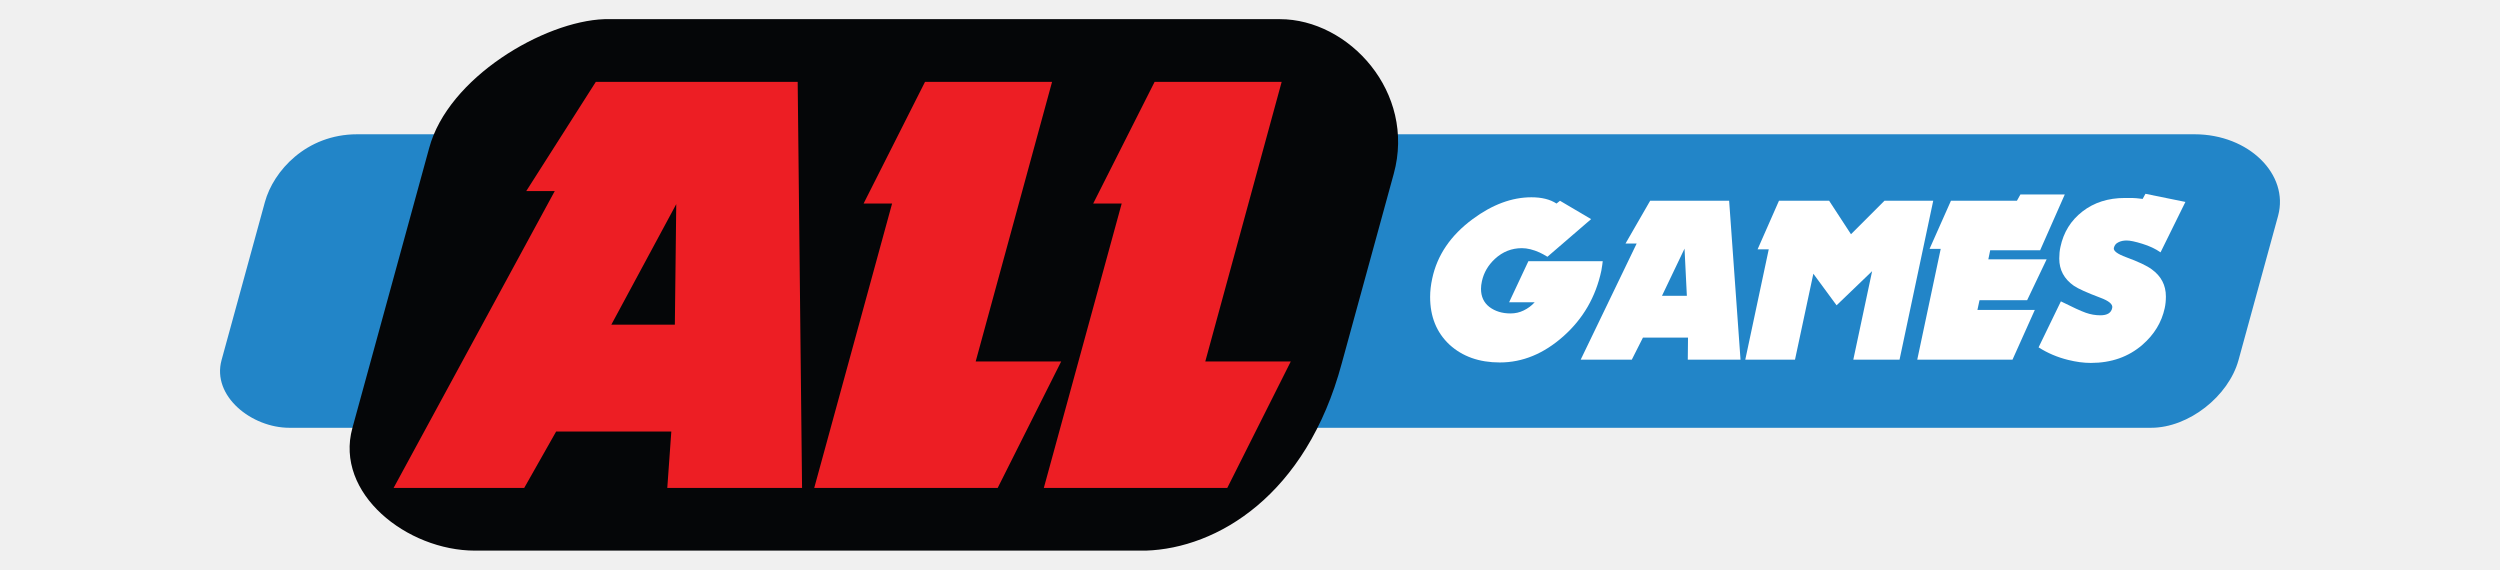
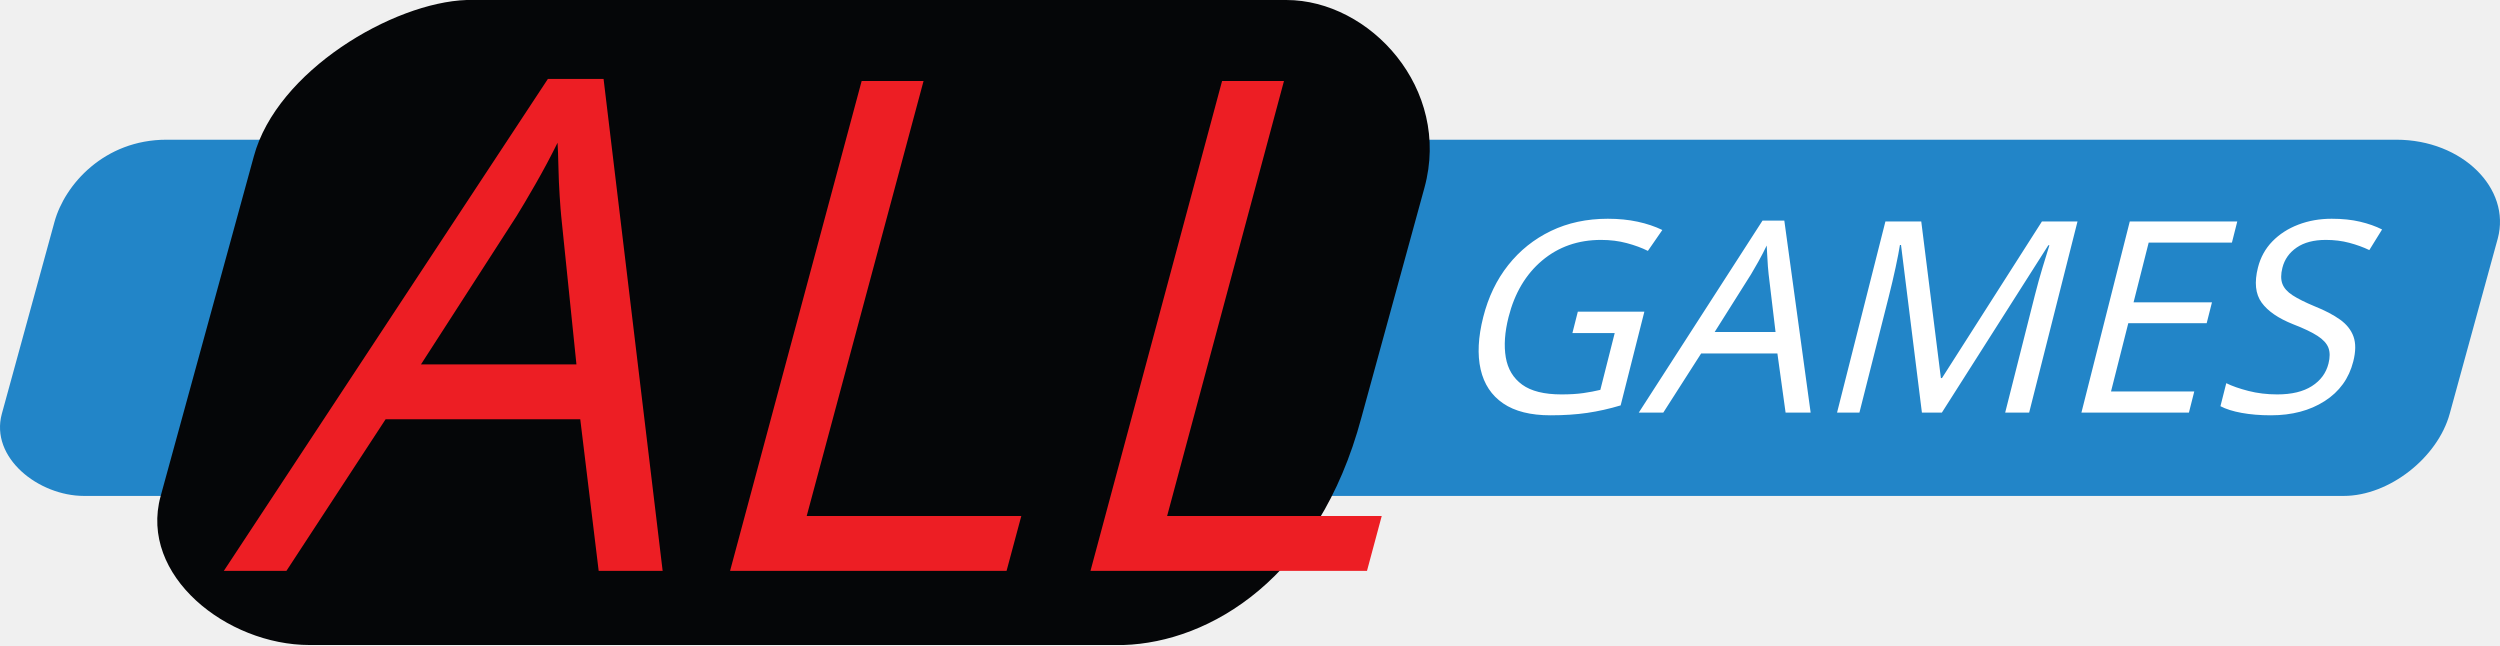
- <svg xmlns="http://www.w3.org/2000/svg" version="1.1" id="Layer_2_1_" x="0px" y="0px" width="566.929px" height="129.21px" viewBox="0 0 566.929 129.21" enable-background="new 0 0 566.929 129.21" xml:space="preserve">
-   <defs id="defs56" />
-   <g transform="matrix(0.1025216,0,0,0.1025216,199.5646,0.7625009)" id="g5137">
-     <g id="g4615">
-       <g transform="matrix(1.097571,0,0,1.097571,-1181.145,-52.50411)" id="g4598">
-         <g id="g4582">
-           <path id="rect5207" d="M 22.542,311.663 H 3725.202 c 109.782,0 190.763,81.148 168.568,163.982 l -79.83,291.043 c -20.001,72.919 -100.497,136.485 -176.11,136.485 H -114.361 c -75.613,0 -156.486,-63.566 -136.485,-136.485 l 87.372,-318.54 c 17.044,-62.137 82.886,-136.485 186.016,-136.485 z" style="color:#000000;clip-rule:nonzero;display:inline;overflow:visible;visibility:visible;opacity:1;isolation:auto;mix-blend-mode:normal;color-interpolation:sRGB;color-interpolation-filters:linearRGB;solid-color:#000000;solid-opacity:1;vector-effect:none;fill:#2285c8;fill-opacity:1;fill-rule:nonzero;stroke:none;stroke-width:13.656;stroke-linecap:round;stroke-linejoin:miter;stroke-miterlimit:4;stroke-dasharray:none;stroke-dashoffset:0;stroke-opacity:1;color-rendering:auto;image-rendering:auto;shape-rendering:auto;text-rendering:auto;enable-background:accumulate" />
-           <g id="text5221" style="font-style:normal;font-variant:normal;font-weight:normal;font-stretch:normal;font-size:490.408px;line-height:306.505px;font-family:'namco regular';-inkscape-font-specification:'namco regular, ';letter-spacing:0px;word-spacing:0px;fill:#ffffff;fill-opacity:1;stroke:none;stroke-width:12.26px;stroke-linecap:butt;stroke-linejoin:miter;stroke-opacity:1" aria-label="GAMES">
-             <path id="path4557" style="font-style:italic;font-variant:normal;font-weight:500;font-stretch:normal;font-size:468.194px;font-family:Nougat;-inkscape-font-specification:'Nougat Medium Italic';fill:#ffffff;fill-opacity:1;stroke-width:12.26px" d="m 2529.814,586.594 q -16.855,79.125 -76.316,132.031 -59.461,52.906 -128.285,52.906 -62.27,0 -101.598,-36.051 -38.86,-36.519 -38.86,-95.98 0,-17.791 4.214,-36.987 14.982,-70.697 81.466,-119.858 59.461,-44.01 118.453,-44.01 31.369,0 50.565,12.641 l 7.023,-5.618 62.738,36.987 -88.02,75.847 q -9.364,-5.618 -15.45,-8.428 -19.664,-8.896 -36.051,-8.896 -30.901,0 -54.31,21.537 -20.601,19.196 -26.219,44.947 -0.936,4.214 -1.405,7.959 -0.468,3.277 -0.468,7.491 0,23.41 16.855,36.519 17.323,13.109 42.606,13.109 14.514,0 26.687,-6.087 12.641,-6.087 22.005,-16.387 h -51.501 l 38.86,-82.87 h 149.822 q -0.936,5.15 -0.936,7.491 -1.405,9.364 -1.873,11.705 z" />
-             <path id="path4559" style="font-style:italic;font-variant:normal;font-weight:500;font-stretch:normal;font-size:468.194px;font-family:Nougat;-inkscape-font-specification:'Nougat Medium Italic';fill:#ffffff;fill-opacity:1;stroke-width:12.26px" d="m 2810.307,765.912 h -106.28 l 0.468,-44.478 h -90.83 l -22.473,44.478 H 2488.189 L 2601.024,531.815 h -22.473 l 49.629,-86.148 h 159.186 z m -108.153,-128.753 -4.682,-95.043 -45.415,95.043 z" />
-             <path id="path4561" style="font-style:italic;font-variant:normal;font-weight:500;font-stretch:normal;font-size:468.194px;font-family:Nougat;-inkscape-font-specification:'Nougat Medium Italic';fill:#ffffff;fill-opacity:1;stroke-width:12.26px" d="m 3130.778,765.912 h -93.171 l 37.924,-178.382 -71.634,68.825 -46.819,-63.674 -36.987,173.232 h -100.194 l 47.288,-222.392 h -22.473 l 43.074,-97.853 h 101.13 l 44.01,67.42 67.42,-67.42 h 98.321 z" />
-             <path id="path4563" style="font-style:italic;font-variant:normal;font-weight:500;font-stretch:normal;font-size:468.194px;font-family:Nougat;-inkscape-font-specification:'Nougat Medium Italic';fill:#ffffff;fill-opacity:1;stroke-width:12.26px" d="m 3463.774,433.026 -49.629,112.367 h -100.662 l -3.746,18.26 h 117.517 l -39.328,82.402 h -95.98 l -4.214,19.664 h 115.644 l -44.947,100.194 h -191.96 l 47.288,-223.329 h -22.473 l 43.074,-96.916 h 132.967 l 7.023,-12.641 z" />
-             <path id="path4565" style="font-style:italic;font-variant:normal;font-weight:500;font-stretch:normal;font-size:468.194px;font-family:Nougat;-inkscape-font-specification:'Nougat Medium Italic';fill:#ffffff;fill-opacity:1;stroke-width:12.26px" d="m 3665.214,661.973 q -9.364,43.074 -44.947,73.975 -42.138,36.519 -103.939,36.519 -21.537,0 -45.883,-6.087 -32.305,-7.959 -59.461,-25.282 l 44.947,-92.702 q 35.583,17.791 50.097,22.942 14.514,5.15 29.496,5.15 21.069,0 23.878,-14.982 2.341,-10.768 -24.346,-20.601 -39.797,-14.982 -52.906,-23.878 -29.496,-20.601 -29.496,-54.779 0,-12.641 2.341,-23.41 9.364,-44.478 44.478,-71.634 35.115,-27.155 85.211,-27.155 8.896,0 14.982,0 6.087,0 21.069,1.873 l 5.618,-10.3 80.529,16.387 -50.097,101.598 q -15.45,-10.768 -36.987,-17.323 -21.069,-6.555 -31.369,-6.555 -9.832,0 -16.855,3.746 -7.023,3.277 -8.896,11.237 -1.873,8.896 24.814,18.728 36.987,13.578 51.501,24.346 28.56,20.601 28.56,54.779 0,12.641 -2.341,23.41 z" />
-           </g>
-         </g>
-         <g id="g4573">
-           <path style="color:#000000;clip-rule:nonzero;display:inline;overflow:visible;visibility:visible;opacity:1;isolation:auto;mix-blend-mode:normal;color-interpolation:sRGB;color-interpolation-filters:linearRGB;solid-color:#000000;solid-opacity:1;vector-effect:none;fill:#050608;fill-opacity:1;fill-rule:nonzero;stroke:none;stroke-width:24.727;stroke-linecap:round;stroke-linejoin:miter;stroke-miterlimit:4;stroke-dasharray:none;stroke-dashoffset:0;stroke-opacity:1;color-rendering:auto;image-rendering:auto;shape-rendering:auto;text-rendering:auto;enable-background:accumulate" d="M 520.934,79.668 H 1882.015 c 138.908,0 274.521,147.306 229.434,311.681 L 2006.745,773.08 C 1935.185,1040.146 1755.073,1146.189 1611.804,1150.734 H 259.928 c -136.914,0 -283.354,-115.1 -247.138,-247.138 L 167.51,339.52 C 205.573,197.469 398.793,83.798 520.934,79.668 Z" id="path5211" />
-           <g id="text5215" style="font-style:normal;font-variant:normal;font-weight:normal;font-stretch:normal;font-size:390.162px;line-height:243.851px;font-family:'namco regular';-inkscape-font-specification:'namco regular, ';letter-spacing:0px;word-spacing:0px;fill:#ed1e24;fill-opacity:1;stroke:none;stroke-width:9.754px;stroke-linecap:butt;stroke-linejoin:miter;stroke-opacity:1" transform="skewX(-3.482961)" aria-label="ALL ">
-             <path id="path4550" style="font-style:italic;font-variant:normal;font-weight:500;font-stretch:normal;font-size:1196.496px;font-family:Nougat;-inkscape-font-specification:'Nougat Medium Italic';fill:#ed1e24;fill-opacity:1;stroke-width:9.754px" d="M 981.372,1024.403 H 709.767 l 1.196,-113.667 H 478.844 L 421.412,1024.403 H 158.183 L 446.538,426.155 H 389.106 L 515.935,206 H 922.744 Z M 704.981,695.366 693.016,452.478 576.956,695.366 Z" />
-             <path id="path4552" style="font-style:italic;font-variant:normal;font-weight:500;font-stretch:normal;font-size:1196.496px;font-family:Nougat;-inkscape-font-specification:'Nougat Medium Italic';fill:#ed1e24;fill-opacity:1;stroke-width:9.754px" d="M 1488.07,769.549 1375.599,1024.403 h -369.717 l 122.043,-573.122 h -57.432 l 108.881,-245.282 h 256.05 L 1315.774,769.549 Z" />
-             <path id="path4554" style="font-style:italic;font-variant:normal;font-weight:500;font-stretch:normal;font-size:1196.496px;font-family:Nougat;-inkscape-font-specification:'Nougat Medium Italic';fill:#ed1e24;fill-opacity:1;stroke-width:9.754px" d="M 1950.777,769.549 1838.306,1024.403 H 1468.589 l 122.043,-573.122 h -57.432 L 1642.081,206 h 256.05 l -119.65,563.55 z" />
-           </g>
-         </g>
-       </g>
+ <svg xmlns="http://www.w3.org/2000/svg" enable-background="new 0 0 566.929 129.21" height="150.652" viewBox="0 0 467.133 120.521" width="583.916">
+   <g transform="matrix(.1025216 0 0 .1025216 149.6666 -3.581866)">
+     <path d="m-1156.404 289.568h4063.931c120.494 0 209.376 89.066 185.015 179.982l-87.619 319.441c-21.953 80.034-110.303 149.802-193.293 149.802h-4118.294c-82.99 0-171.755-69.768-149.802-149.802l95.897-349.62c18.706-68.2 90.973-149.802 204.166-149.802z" fill="#2285c8" />
+     <path d="m-609.383 34.938h1493.883c152.461 0 301.306 161.678 251.82 342.092l-114.92 418.976c-78.542 293.124-276.228 409.514-433.476 414.502h-1483.779c-150.273 0-311.001-126.331-271.251-271.251l169.816-619.113c41.776-155.911 253.849-280.673 387.907-285.205z" fill="#050608" />
+     <g font-family="Dynamo D" font-weight="bold" letter-spacing="0" stroke="#0105ff" stroke-width="24.385">
+       <text fill="#ed1e24" font-size="1252.04" transform="matrix(1.001256 0 -.2682856 .998746 0 0)" x="-762.091" y="1076.789">
+         <tspan fill="#ed1e24" font-family="Dynamo" font-weight="100" stroke="none" stroke-width="24.385" x="-762.091" y="1076.789">ALL</tspan>
+       </text>
+       <text fill="#fff" font-size="489.54" transform="matrix(1.003051 0 -.2522256 .9969579 0 0)" x="1364.371" y="789.385">
+         <tspan style="font-weight:100;font-size:489.54;font-family:Dynamo;fill:#fff;stroke:none;stroke-width:24.385" x="1364.371" y="789.385">GAMES</tspan>
+       </text>
    </g>
-     <g aria-label="ALL " style="font-style:normal;font-variant:normal;font-weight:normal;font-stretch:normal;font-size:390.162px;line-height:243.851px;font-family:'namco regular';-inkscape-font-specification:'namco regular, ';letter-spacing:0px;word-spacing:0px;fill:#ed1e24;fill-opacity:1;stroke:none;stroke-width:9.754px;stroke-linecap:butt;stroke-linejoin:miter;stroke-opacity:1" id="text4502" />
  </g>
</svg>
